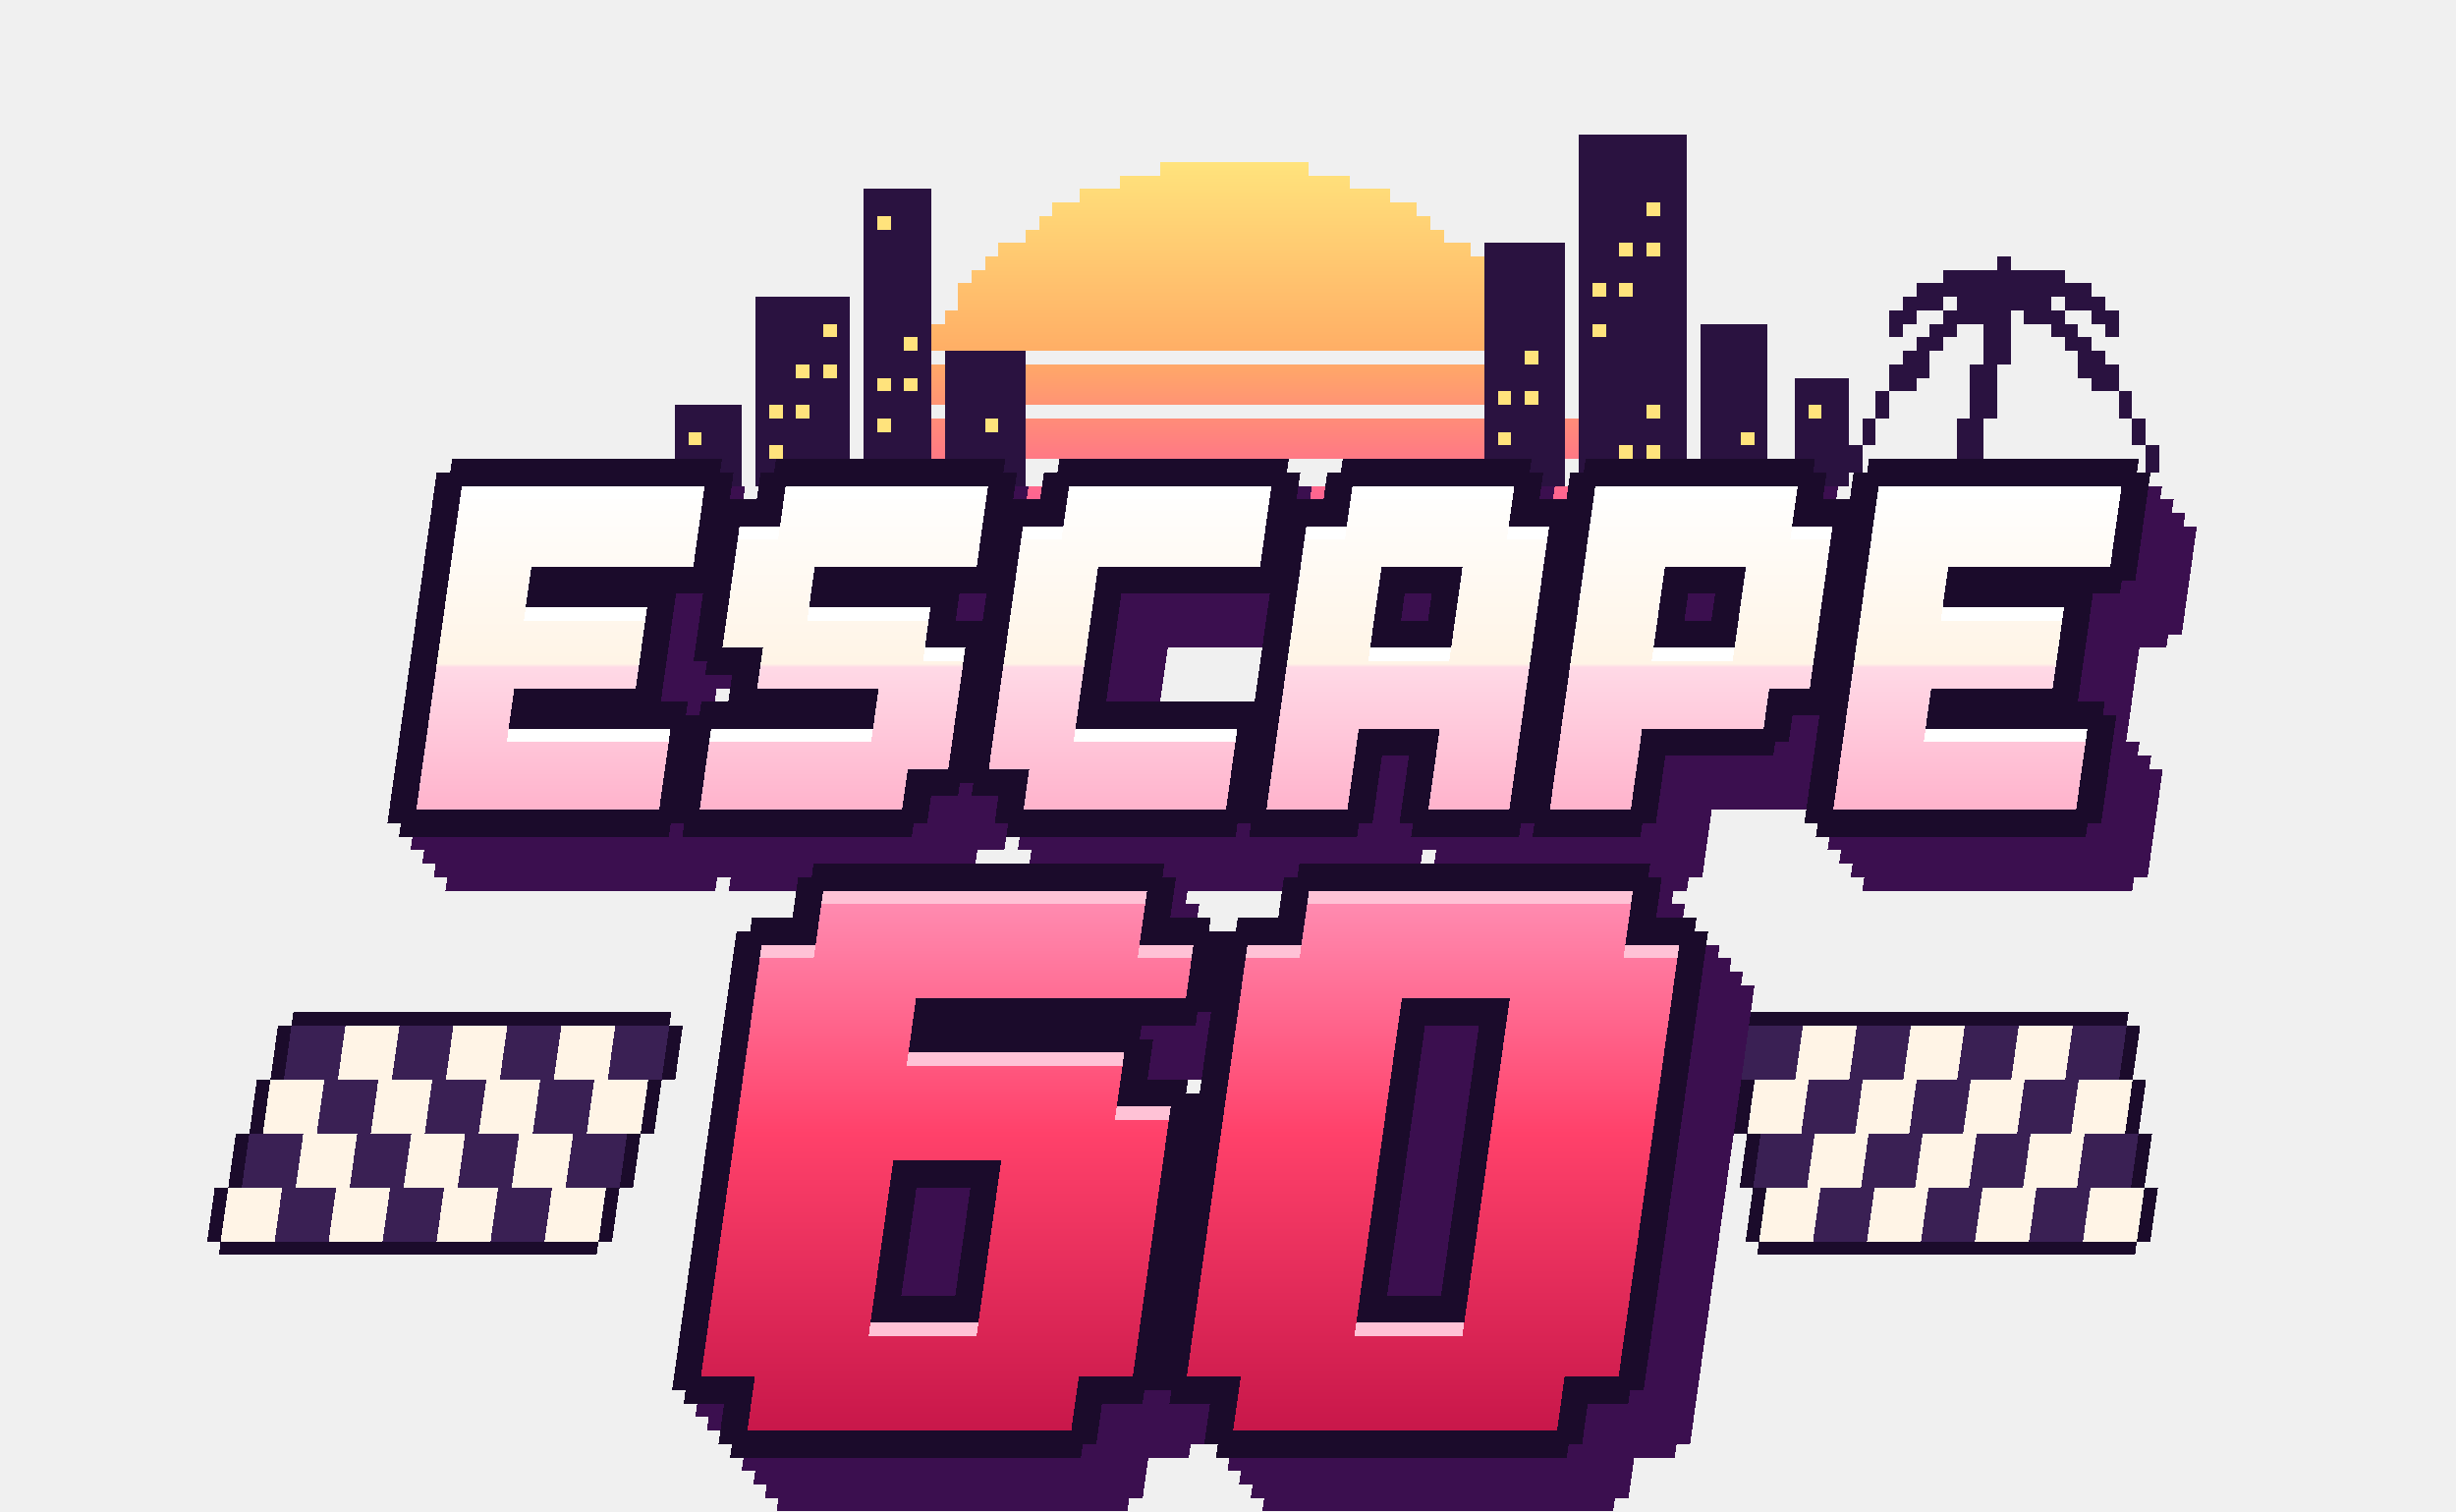
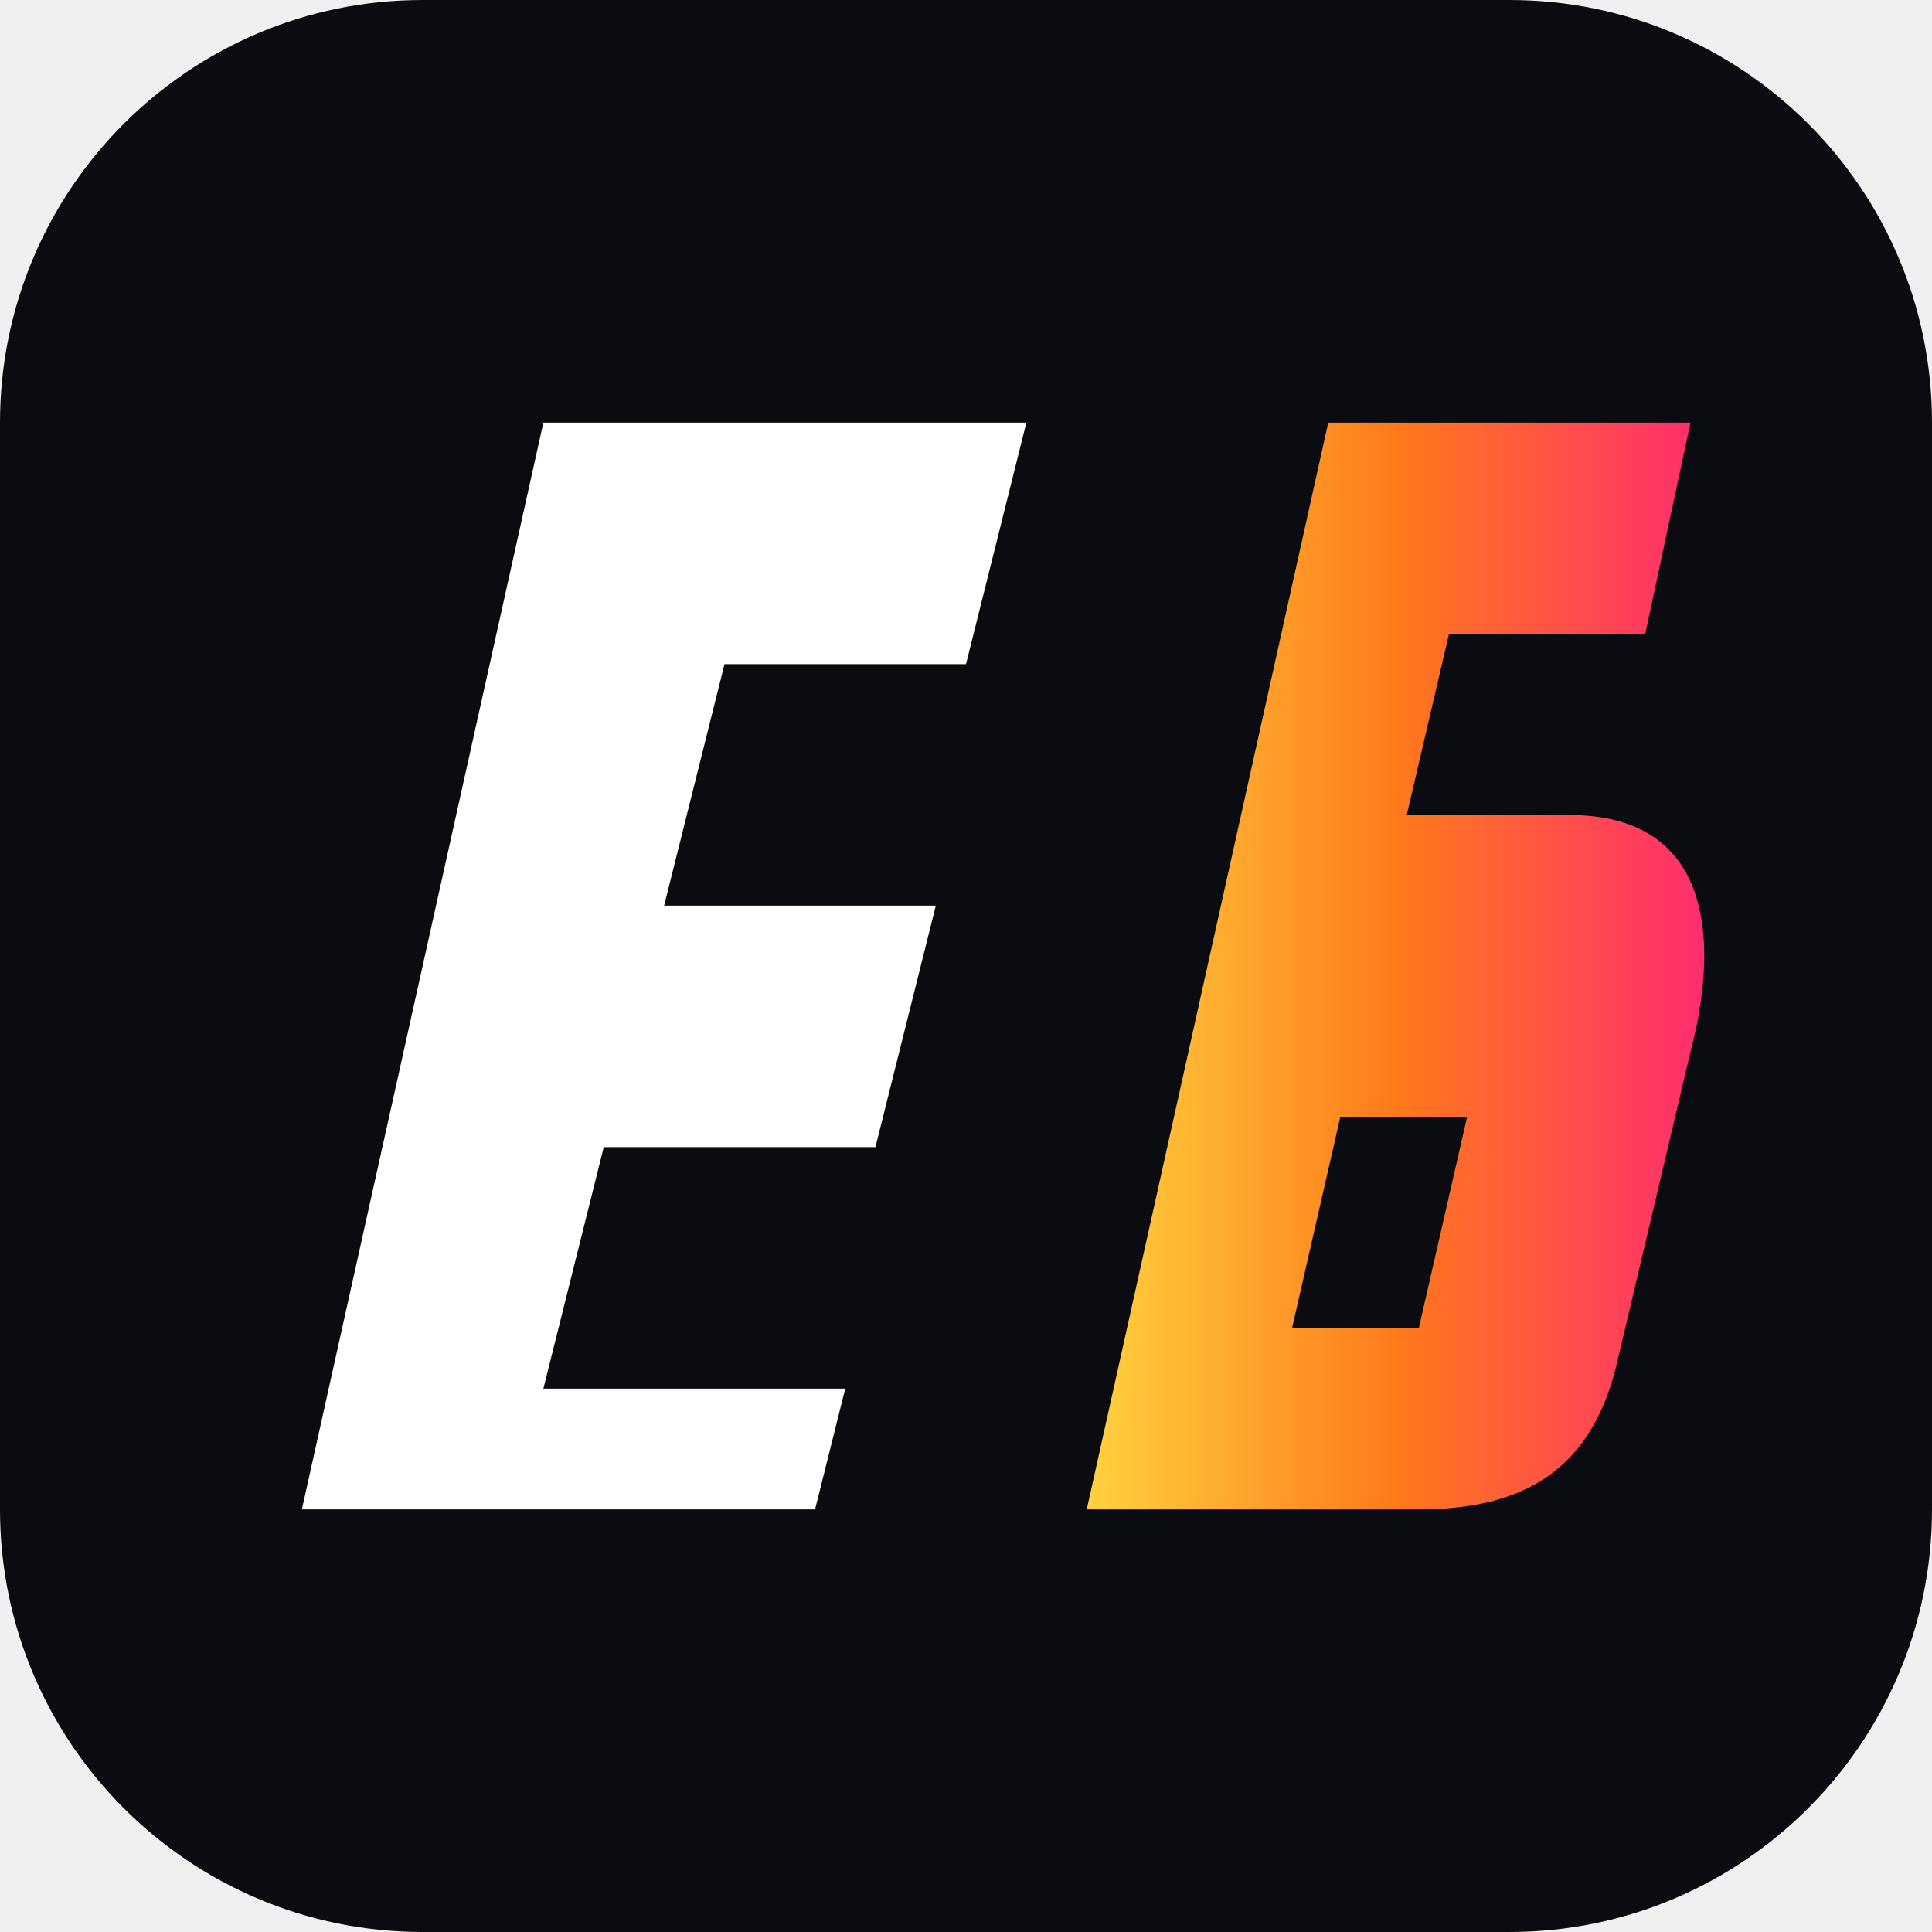
- <svg xmlns="http://www.w3.org/2000/svg" viewBox="-6 -2 182 112" shape-rendering="crispEdges">
+ <svg xmlns="http://www.w3.org/2000/svg" viewBox="0 0 64 64">
  <defs>
-     <linearGradient id="sun" x1="0" y1="0" x2="0" y2="1">
-       <stop offset="0" stop-color="#ffe37c" />
-       <stop offset=".55" stop-color="#ffad65" />
-       <stop offset="1" stop-color="#ff5d95" />
-     </linearGradient>
-     <linearGradient id="cream" x1="0" y1="0" x2="0" y2="1">
-       <stop offset="0" stop-color="#ffffff" />
-       <stop offset=".55" stop-color="#fff4e6" />
-       <stop offset=".56" stop-color="#ffd9e6" />
-       <stop offset="1" stop-color="#ffb3cc" />
-     </linearGradient>
-     <linearGradient id="hot" x1="0" y1="0" x2="0" y2="1">
-       <stop offset="0" stop-color="#ff8fb4" />
-       <stop offset=".45" stop-color="#ff416a" />
-       <stop offset="1" stop-color="#c8174a" />
+     <linearGradient id="g" x1="0" x2="1">
+       <stop offset="0" stop-color="#ffd23f" />
+       <stop offset=".5" stop-color="#ff7a1a" />
+       <stop offset="1" stop-color="#ff2d6f" />
    </linearGradient>
  </defs>
-   <path d="M80 10h11v1h-11zM77 11h17v1h-17zM74 12h23v1h-23zM72 13h27v1h-27zM71 14h29v1h-29zM70 15h31v1h-31zM68 16h35v1h-35zM67 17h37v1h-37zM66 18h39v1h-39zM65 19h41v1h-41zM65 20h41v1h-41zM64 21h43v1h-43zM63 22h45v1h-45zM63 23h45v1h-45zM62 25h47v1h-47zM61 26h49v1h-49zM61 27h49v1h-49zM60 29h51v1h-51zM60 30h51v1h-51zM60 31h51v1h-51zM60 34h51v1h-51zM60 35h51v1h-51z" fill="url(#sun)" />
-   <path d="M111 8h8v1h-8zM111 9h8v1h-8zM111 10h8v1h-8zM111 11h8v1h-8zM58 12h5v1h-5zM111 12h8v1h-8zM58 13h5v1h-5zM111 13h8v1h-8zM58 14h5v1h-5zM111 14h8v1h-8zM58 15h5v1h-5zM111 15h8v1h-8zM58 16h5v1h-5zM104 16h6v1h-6zM111 16h8v1h-8zM58 17h5v1h-5zM104 17h6v1h-6zM111 17h8v1h-8zM58 18h5v1h-5zM104 18h6v1h-6zM111 18h8v1h-8zM58 19h5v1h-5zM104 19h6v1h-6zM111 19h8v1h-8zM50 20h7v1h-7zM58 20h5v1h-5zM104 20h6v1h-6zM111 20h8v1h-8zM50 21h7v1h-7zM58 21h5v1h-5zM104 21h6v1h-6zM111 21h8v1h-8zM50 22h7v1h-7zM58 22h5v1h-5zM104 22h6v1h-6zM111 22h8v1h-8zM120 22h5v1h-5zM50 23h7v1h-7zM58 23h5v1h-5zM104 23h6v1h-6zM111 23h8v1h-8zM120 23h5v1h-5zM50 24h7v1h-7zM58 24h5v1h-5zM64 24h6v1h-6zM104 24h6v1h-6zM111 24h8v1h-8zM120 24h5v1h-5zM50 25h7v1h-7zM58 25h5v1h-5zM64 25h6v1h-6zM104 25h6v1h-6zM111 25h8v1h-8zM120 25h5v1h-5zM50 26h7v1h-7zM58 26h5v1h-5zM64 26h6v1h-6zM104 26h6v1h-6zM111 26h8v1h-8zM120 26h5v1h-5zM127 26h4v1h-4zM50 27h7v1h-7zM58 27h5v1h-5zM64 27h6v1h-6zM104 27h6v1h-6zM111 27h8v1h-8zM120 27h5v1h-5zM127 27h4v1h-4zM44 28h5v1h-5zM50 28h7v1h-7zM58 28h5v1h-5zM64 28h6v1h-6zM104 28h6v1h-6zM111 28h8v1h-8zM120 28h5v1h-5zM127 28h4v1h-4zM44 29h5v1h-5zM50 29h7v1h-7zM58 29h5v1h-5zM64 29h6v1h-6zM104 29h6v1h-6zM111 29h8v1h-8zM120 29h5v1h-5zM127 29h4v1h-4zM44 30h5v1h-5zM50 30h7v1h-7zM58 30h5v1h-5zM64 30h6v1h-6zM104 30h6v1h-6zM111 30h8v1h-8zM120 30h5v1h-5zM127 30h4v1h-4zM44 31h5v1h-5zM50 31h7v1h-7zM58 31h5v1h-5zM64 31h6v1h-6zM104 31h6v1h-6zM111 31h8v1h-8zM120 31h5v1h-5zM127 31h4v1h-4zM44 32h5v1h-5zM50 32h7v1h-7zM58 32h5v1h-5zM64 32h6v1h-6zM104 32h6v1h-6zM111 32h8v1h-8zM120 32h5v1h-5zM127 32h4v1h-4zM44 33h5v1h-5zM50 33h7v1h-7zM58 33h5v1h-5zM64 33h6v1h-6zM104 33h6v1h-6zM111 33h8v1h-8zM120 33h5v1h-5zM127 33h4v1h-4z" fill="#2a1240" />
-   <path d="M116 13h1v1h-1zM59 14h1v1h-1zM114 16h1v1h-1zM116 16h1v1h-1zM112 19h1v1h-1zM114 19h1v1h-1zM55 22h1v1h-1zM112 22h1v1h-1zM61 23h1v1h-1zM107 24h1v1h-1zM53 25h1v1h-1zM55 25h1v1h-1zM59 26h1v1h-1zM61 26h1v1h-1zM105 27h1v1h-1zM107 27h1v1h-1zM51 28h1v1h-1zM53 28h1v1h-1zM116 28h1v1h-1zM128 28h1v1h-1zM59 29h1v1h-1zM67 29h1v1h-1zM45 30h1v1h-1zM105 30h1v1h-1zM123 30h1v1h-1zM51 31h1v1h-1zM114 31h1v1h-1zM116 31h1v1h-1z" fill="#ffe37c" />
-   <path d="M142 17h1v1h-1zM138 18h9v1h-9zM136 19h13v1h-13zM135 20h3v1h-3zM139 20h7v1h-7zM147 20h3v1h-3zM134 21h2v1h-2zM138 21h5v1h-5zM144 21h3v1h-3zM149 21h2v1h-2zM134 22h1v1h-1zM137 22h2v1h-2zM141 22h2v1h-2zM146 22h2v1h-2zM150 22h1v1h-1zM136 23h2v1h-2zM141 23h2v1h-2zM147 23h2v1h-2zM135 24h2v1h-2zM141 24h2v1h-2zM148 24h2v1h-2zM134 25h3v1h-3zM140 25h2v1h-2zM148 25h3v1h-3zM134 26h2v1h-2zM140 26h2v1h-2zM149 26h2v1h-2zM133 27h1v1h-1zM140 27h2v1h-2zM151 27h1v1h-1zM133 28h1v1h-1zM140 28h2v1h-2zM151 28h1v1h-1zM132 29h1v1h-1zM139 29h2v1h-2zM152 29h1v1h-1zM132 30h1v1h-1zM139 30h2v1h-2zM152 30h1v1h-1zM131 31h1v1h-1zM139 31h2v1h-2zM153 31h1v1h-1zM131 32h1v1h-1zM139 32h2v1h-2zM153 32h1v1h-1zM138 33h2v1h-2zM138 34h2v1h-2z" fill="#2a1240" />
-   <g transform="skewX(-8) translate(9 0)">
-     <path d="M17 73h28v1h-28zM125 73h28v1h-28zM16 74h30v1h-30zM124 74h30v1h-30zM16 75h30v1h-30zM124 75h30v1h-30zM16 76h30v1h-30zM124 76h30v1h-30zM16 77h30v1h-30zM124 77h30v1h-30zM15 78h30v1h-30zM125 78h30v1h-30zM15 79h30v1h-30zM125 79h30v1h-30zM15 80h30v1h-30zM125 80h30v1h-30zM15 81h30v1h-30zM125 81h30v1h-30zM14 82h30v1h-30zM126 82h30v1h-30zM14 83h30v1h-30zM126 83h30v1h-30zM14 84h30v1h-30zM126 84h30v1h-30zM14 85h30v1h-30zM126 85h30v1h-30zM13 86h30v1h-30zM127 86h30v1h-30zM13 87h30v1h-30zM127 87h30v1h-30zM13 88h30v1h-30zM127 88h30v1h-30zM13 89h30v1h-30zM127 89h30v1h-30zM14 90h28v1h-28zM128 90h28v1h-28z" fill="#1b0b2b" />
-     <path d="M21 74h4v1h-4zM29 74h4v1h-4zM37 74h4v1h-4zM129 74h4v1h-4zM137 74h4v1h-4zM145 74h4v1h-4zM21 75h4v1h-4zM29 75h4v1h-4zM37 75h4v1h-4zM129 75h4v1h-4zM137 75h4v1h-4zM145 75h4v1h-4zM21 76h4v1h-4zM29 76h4v1h-4zM37 76h4v1h-4zM129 76h4v1h-4zM137 76h4v1h-4zM145 76h4v1h-4zM21 77h4v1h-4zM29 77h4v1h-4zM37 77h4v1h-4zM129 77h4v1h-4zM137 77h4v1h-4zM145 77h4v1h-4zM16 78h4v1h-4zM24 78h4v1h-4zM32 78h4v1h-4zM40 78h4v1h-4zM126 78h4v1h-4zM134 78h4v1h-4zM142 78h4v1h-4zM150 78h4v1h-4zM16 79h4v1h-4zM24 79h4v1h-4zM32 79h4v1h-4zM40 79h4v1h-4zM126 79h4v1h-4zM134 79h4v1h-4zM142 79h4v1h-4zM150 79h4v1h-4zM16 80h4v1h-4zM24 80h4v1h-4zM32 80h4v1h-4zM40 80h4v1h-4zM126 80h4v1h-4zM134 80h4v1h-4zM142 80h4v1h-4zM150 80h4v1h-4zM16 81h4v1h-4zM24 81h4v1h-4zM32 81h4v1h-4zM40 81h4v1h-4zM126 81h4v1h-4zM134 81h4v1h-4zM142 81h4v1h-4zM150 81h4v1h-4zM19 82h4v1h-4zM27 82h4v1h-4zM35 82h4v1h-4zM131 82h4v1h-4zM139 82h4v1h-4zM147 82h4v1h-4zM19 83h4v1h-4zM27 83h4v1h-4zM35 83h4v1h-4zM131 83h4v1h-4zM139 83h4v1h-4zM147 83h4v1h-4zM19 84h4v1h-4zM27 84h4v1h-4zM35 84h4v1h-4zM131 84h4v1h-4zM139 84h4v1h-4zM147 84h4v1h-4zM19 85h4v1h-4zM27 85h4v1h-4zM35 85h4v1h-4zM131 85h4v1h-4zM139 85h4v1h-4zM147 85h4v1h-4zM14 86h4v1h-4zM22 86h4v1h-4zM30 86h4v1h-4zM38 86h4v1h-4zM128 86h4v1h-4zM136 86h4v1h-4zM144 86h4v1h-4zM152 86h4v1h-4zM14 87h4v1h-4zM22 87h4v1h-4zM30 87h4v1h-4zM38 87h4v1h-4zM128 87h4v1h-4zM136 87h4v1h-4zM144 87h4v1h-4zM152 87h4v1h-4zM14 88h4v1h-4zM22 88h4v1h-4zM30 88h4v1h-4zM38 88h4v1h-4zM128 88h4v1h-4zM136 88h4v1h-4zM144 88h4v1h-4zM152 88h4v1h-4zM14 89h4v1h-4zM22 89h4v1h-4zM30 89h4v1h-4zM38 89h4v1h-4zM128 89h4v1h-4zM136 89h4v1h-4zM144 89h4v1h-4zM152 89h4v1h-4z" fill="#fff4e6" />
-     <path d="M17 74h4v1h-4zM25 74h4v1h-4zM33 74h4v1h-4zM41 74h4v1h-4zM125 74h4v1h-4zM133 74h4v1h-4zM141 74h4v1h-4zM149 74h4v1h-4zM17 75h4v1h-4zM25 75h4v1h-4zM33 75h4v1h-4zM41 75h4v1h-4zM125 75h4v1h-4zM133 75h4v1h-4zM141 75h4v1h-4zM149 75h4v1h-4zM17 76h4v1h-4zM25 76h4v1h-4zM33 76h4v1h-4zM41 76h4v1h-4zM125 76h4v1h-4zM133 76h4v1h-4zM141 76h4v1h-4zM149 76h4v1h-4zM17 77h4v1h-4zM25 77h4v1h-4zM33 77h4v1h-4zM41 77h4v1h-4zM125 77h4v1h-4zM133 77h4v1h-4zM141 77h4v1h-4zM149 77h4v1h-4zM20 78h4v1h-4zM28 78h4v1h-4zM36 78h4v1h-4zM130 78h4v1h-4zM138 78h4v1h-4zM146 78h4v1h-4zM20 79h4v1h-4zM28 79h4v1h-4zM36 79h4v1h-4zM130 79h4v1h-4zM138 79h4v1h-4zM146 79h4v1h-4zM20 80h4v1h-4zM28 80h4v1h-4zM36 80h4v1h-4zM130 80h4v1h-4zM138 80h4v1h-4zM146 80h4v1h-4zM20 81h4v1h-4zM28 81h4v1h-4zM36 81h4v1h-4zM130 81h4v1h-4zM138 81h4v1h-4zM146 81h4v1h-4zM15 82h4v1h-4zM23 82h4v1h-4zM31 82h4v1h-4zM39 82h4v1h-4zM127 82h4v1h-4zM135 82h4v1h-4zM143 82h4v1h-4zM151 82h4v1h-4zM15 83h4v1h-4zM23 83h4v1h-4zM31 83h4v1h-4zM39 83h4v1h-4zM127 83h4v1h-4zM135 83h4v1h-4zM143 83h4v1h-4zM151 83h4v1h-4zM15 84h4v1h-4zM23 84h4v1h-4zM31 84h4v1h-4zM39 84h4v1h-4zM127 84h4v1h-4zM135 84h4v1h-4zM143 84h4v1h-4zM151 84h4v1h-4zM15 85h4v1h-4zM23 85h4v1h-4zM31 85h4v1h-4zM39 85h4v1h-4zM127 85h4v1h-4zM135 85h4v1h-4zM143 85h4v1h-4zM151 85h4v1h-4zM18 86h4v1h-4zM26 86h4v1h-4zM34 86h4v1h-4zM132 86h4v1h-4zM140 86h4v1h-4zM148 86h4v1h-4zM18 87h4v1h-4zM26 87h4v1h-4zM34 87h4v1h-4zM132 87h4v1h-4zM140 87h4v1h-4zM148 87h4v1h-4zM18 88h4v1h-4zM26 88h4v1h-4zM34 88h4v1h-4zM132 88h4v1h-4zM140 88h4v1h-4zM148 88h4v1h-4zM18 89h4v1h-4zM26 89h4v1h-4zM34 89h4v1h-4zM132 89h4v1h-4zM140 89h4v1h-4zM148 89h4v1h-4z" fill="#3a2054" />
-     <path d="M24 33h20v1h-20zM48 33h17v1h-17zM69 33h17v1h-17zM90 33h14v1h-14zM108 33h17v1h-17zM129 33h20v1h-20zM23 34h22v1h-22zM47 34h19v1h-19zM68 34h19v1h-19zM89 34h16v1h-16zM107 34h19v1h-19zM128 34h22v1h-22zM23 35h23v1h-23zM47 35h20v1h-20zM68 35h20v1h-20zM89 35h17v1h-17zM107 35h20v1h-20zM128 35h23v1h-23zM23 36h129v1h-129zM23 37h130v1h-130zM23 38h130v1h-130zM23 39h130v1h-130zM23 40h130v1h-130zM23 41h130v1h-130zM23 42h130v1h-130zM23 43h130v1h-130zM23 44h130v1h-130zM23 45h129v1h-129zM23 46h55v1h-55zM86 46h64v1h-64zM23 47h55v1h-55zM86 47h64v1h-64zM23 48h55v1h-55zM86 48h64v1h-64zM23 49h22v1h-22zM46 49h32v1h-32zM86 49h64v1h-64zM23 50h22v1h-22zM47 50h31v1h-31zM86 50h64v1h-64zM23 51h127v1h-127zM23 52h127v1h-127zM23 53h128v1h-128zM23 54h129v1h-129zM23 55h130v1h-130zM23 56h130v1h-130zM23 57h130v1h-130zM23 58h97v1h-97zM128 58h25v1h-25zM23 59h97v1h-97zM128 59h25v1h-25zM24 60h44v1h-44zM69 60h51v1h-51zM129 60h24v1h-24zM25 61h41v1h-41zM70 61h29v1h-29zM100 61h20v1h-20zM130 61h23v1h-23zM26 62h40v1h-40zM71 62h28v1h-28zM101 62h19v1h-19zM131 62h22v1h-22zM27 63h20v1h-20zM48 63h41v1h-41zM90 63h29v1h-29zM132 63h20v1h-20zM54 64h28v1h-28zM90 64h28v1h-28zM54 65h29v1h-29zM90 65h29v1h-29zM54 66h30v1h-30zM90 66h30v1h-30zM51 67h34v1h-34zM87 67h34v1h-34zM50 68h72v1h-72zM50 69h73v1h-73zM50 70h74v1h-74zM50 71h75v1h-75zM50 72h75v1h-75zM50 73h75v1h-75zM50 74h75v1h-75zM50 75h75v1h-75zM50 76h75v1h-75zM50 77h75v1h-75zM50 78h34v1h-34zM86 78h19v1h-19zM106 78h19v1h-19zM50 79h35v1h-35zM86 79h19v1h-19zM106 79h19v1h-19zM50 80h55v1h-55zM106 80h19v1h-19zM50 81h55v1h-55zM106 81h19v1h-19zM50 82h55v1h-55zM106 82h19v1h-19zM50 83h55v1h-55zM106 83h19v1h-19zM50 84h55v1h-55zM106 84h19v1h-19zM50 85h55v1h-55zM106 85h19v1h-19zM50 86h55v1h-55zM106 86h19v1h-19zM50 87h55v1h-55zM106 87h19v1h-19zM50 88h55v1h-55zM106 88h19v1h-19zM50 89h55v1h-55zM106 89h19v1h-19zM50 90h19v1h-19zM70 90h35v1h-35zM106 90h19v1h-19zM50 91h19v1h-19zM70 91h35v1h-35zM106 91h19v1h-19zM50 92h19v1h-19zM70 92h35v1h-35zM106 92h19v1h-19zM50 93h19v1h-19zM70 93h35v1h-35zM106 93h19v1h-19zM50 94h19v1h-19zM70 94h35v1h-35zM106 94h19v1h-19zM50 95h75v1h-75zM50 96h75v1h-75zM50 97h75v1h-75zM50 98h75v1h-75zM50 99h75v1h-75zM50 100h75v1h-75zM50 101h75v1h-75zM51 102h74v1h-74zM52 103h73v1h-73zM53 104h72v1h-72zM54 105h34v1h-34zM90 105h34v1h-34zM55 106h30v1h-30zM91 106h30v1h-30zM56 107h29v1h-29zM92 107h29v1h-29zM57 108h28v1h-28zM93 108h28v1h-28zM58 109h26v1h-26zM94 109h26v1h-26z" fill="#3b0f4f" />
-     <path d="M23 32h20v1h-20zM47 32h17v1h-17zM68 32h17v1h-17zM89 32h14v1h-14zM107 32h17v1h-17zM128 32h20v1h-20zM22 33h22v1h-22zM46 33h19v1h-19zM67 33h19v1h-19zM88 33h16v1h-16zM106 33h19v1h-19zM127 33h22v1h-22zM22 34h22v1h-22zM46 34h19v1h-19zM67 34h19v1h-19zM88 34h16v1h-16zM106 34h19v1h-19zM127 34h22v1h-22zM22 35h127v1h-127zM22 36h127v1h-127zM22 37h127v1h-127zM22 38h127v1h-127zM22 39h127v1h-127zM22 40h127v1h-127zM22 41h126v1h-126zM22 42h19v1h-19zM43 42h19v1h-19zM64 42h10v1h-10zM85 42h10v1h-10zM97 42h19v1h-19zM118 42h28v1h-28zM22 43h19v1h-19zM43 43h19v1h-19zM64 43h10v1h-10zM85 43h10v1h-10zM97 43h19v1h-19zM118 43h28v1h-28zM22 44h19v1h-19zM43 44h31v1h-31zM85 44h61v1h-61zM22 45h19v1h-19zM43 45h31v1h-31zM85 45h61v1h-61zM22 46h19v1h-19zM43 46h31v1h-31zM85 46h61v1h-61zM22 47h19v1h-19zM44 47h30v1h-30zM85 47h61v1h-61zM22 48h19v1h-19zM46 48h28v1h-28zM85 48h61v1h-61zM22 49h19v1h-19zM46 49h28v1h-28zM85 49h61v1h-61zM22 50h21v1h-21zM44 50h104v1h-104zM22 51h103v1h-103zM127 51h22v1h-22zM22 52h103v1h-103zM127 52h22v1h-22zM22 53h102v1h-102zM127 53h22v1h-22zM22 54h73v1h-73zM97 54h19v1h-19zM127 54h22v1h-22zM22 55h73v1h-73zM97 55h19v1h-19zM127 55h22v1h-22zM22 56h42v1h-42zM65 56h30v1h-30zM97 56h19v1h-19zM127 56h22v1h-22zM22 57h40v1h-40zM67 57h28v1h-28zM97 57h19v1h-19zM127 57h22v1h-22zM22 58h40v1h-40zM67 58h28v1h-28zM97 58h19v1h-19zM127 58h22v1h-22zM23 59h20v1h-20zM44 59h17v1h-17zM68 59h17v1h-17zM86 59h8v1h-8zM98 59h8v1h-8zM107 59h8v1h-8zM128 59h20v1h-20zM54 62h26v1h-26zM90 62h26v1h-26zM53 63h28v1h-28zM89 63h28v1h-28zM53 64h28v1h-28zM89 64h28v1h-28zM53 65h28v1h-28zM89 65h28v1h-28zM50 66h34v1h-34zM86 66h34v1h-34zM49 67h72v1h-72zM49 68h72v1h-72zM49 69h72v1h-72zM49 70h72v1h-72zM49 71h72v1h-72zM49 72h72v1h-72zM49 73h35v1h-35zM85 73h36v1h-36zM49 74h31v1h-31zM85 74h16v1h-16zM105 74h16v1h-16zM49 75h32v1h-32zM85 75h16v1h-16zM105 75h16v1h-16zM49 76h32v1h-32zM85 76h16v1h-16zM105 76h16v1h-16zM49 77h32v1h-32zM85 77h16v1h-16zM105 77h16v1h-16zM49 78h35v1h-35zM85 78h16v1h-16zM105 78h16v1h-16zM49 79h52v1h-52zM105 79h16v1h-16zM49 80h52v1h-52zM105 80h16v1h-16zM49 81h52v1h-52zM105 81h16v1h-16zM49 82h52v1h-52zM105 82h16v1h-16zM49 83h52v1h-52zM105 83h16v1h-16zM49 84h52v1h-52zM105 84h16v1h-16zM49 85h52v1h-52zM105 85h16v1h-16zM49 86h16v1h-16zM69 86h32v1h-32zM105 86h16v1h-16zM49 87h16v1h-16zM69 87h32v1h-32zM105 87h16v1h-16zM49 88h16v1h-16zM69 88h32v1h-32zM105 88h16v1h-16zM49 89h16v1h-16zM69 89h32v1h-32zM105 89h16v1h-16zM49 90h16v1h-16zM69 90h32v1h-32zM105 90h16v1h-16zM49 91h16v1h-16zM69 91h32v1h-32zM105 91h16v1h-16zM49 92h16v1h-16zM69 92h32v1h-32zM105 92h16v1h-16zM49 93h16v1h-16zM69 93h32v1h-32zM105 93h16v1h-16zM49 94h72v1h-72zM49 95h72v1h-72zM49 96h72v1h-72zM49 97h72v1h-72zM49 98h72v1h-72zM49 99h72v1h-72zM49 100h72v1h-72zM50 101h34v1h-34zM86 101h34v1h-34zM53 102h28v1h-28zM89 102h28v1h-28zM53 103h28v1h-28zM89 103h28v1h-28zM53 104h28v1h-28zM89 104h28v1h-28zM54 105h26v1h-26zM90 105h26v1h-26z" fill="#1b0b2b" />
-     <path d="M24 34h18v1h-18zM48 34h15v1h-15zM69 34h15v1h-15zM90 34h12v1h-12zM108 34h15v1h-15zM129 34h18v1h-18zM24 35h18v1h-18zM48 35h15v1h-15zM69 35h15v1h-15zM90 35h12v1h-12zM108 35h15v1h-15zM129 35h18v1h-18zM24 36h18v1h-18zM48 36h15v1h-15zM69 36h15v1h-15zM90 36h12v1h-12zM108 36h15v1h-15zM129 36h18v1h-18zM24 37h18v1h-18zM45 37h18v1h-18zM66 37h18v1h-18zM87 37h18v1h-18zM108 37h18v1h-18zM129 37h18v1h-18zM24 38h18v1h-18zM45 38h18v1h-18zM66 38h18v1h-18zM87 38h18v1h-18zM108 38h18v1h-18zM129 38h18v1h-18zM24 39h18v1h-18zM45 39h18v1h-18zM66 39h18v1h-18zM87 39h18v1h-18zM108 39h18v1h-18zM129 39h18v1h-18zM24 40h6v1h-6zM45 40h6v1h-6zM66 40h6v1h-6zM87 40h6v1h-6zM99 40h6v1h-6zM108 40h6v1h-6zM120 40h6v1h-6zM129 40h6v1h-6zM24 41h6v1h-6zM45 41h6v1h-6zM66 41h6v1h-6zM87 41h6v1h-6zM99 41h6v1h-6zM108 41h6v1h-6zM120 41h6v1h-6zM129 41h6v1h-6zM24 42h6v1h-6zM45 42h6v1h-6zM66 42h6v1h-6zM87 42h6v1h-6zM99 42h6v1h-6zM108 42h6v1h-6zM120 42h6v1h-6zM129 42h6v1h-6zM24 43h15v1h-15zM45 43h15v1h-15zM66 43h6v1h-6zM87 43h6v1h-6zM99 43h6v1h-6zM108 43h6v1h-6zM120 43h6v1h-6zM129 43h15v1h-15zM24 44h15v1h-15zM45 44h15v1h-15zM66 44h6v1h-6zM87 44h6v1h-6zM99 44h6v1h-6zM108 44h6v1h-6zM120 44h6v1h-6zM129 44h15v1h-15zM24 45h15v1h-15zM45 45h15v1h-15zM66 45h6v1h-6zM87 45h6v1h-6zM99 45h6v1h-6zM108 45h6v1h-6zM120 45h6v1h-6zM129 45h15v1h-15zM24 46h15v1h-15zM48 46h15v1h-15zM66 46h6v1h-6zM87 46h18v1h-18zM108 46h18v1h-18zM129 46h15v1h-15zM24 47h15v1h-15zM48 47h15v1h-15zM66 47h6v1h-6zM87 47h18v1h-18zM108 47h18v1h-18zM129 47h15v1h-15zM24 48h15v1h-15zM48 48h15v1h-15zM66 48h6v1h-6zM87 48h18v1h-18zM108 48h18v1h-18zM129 48h15v1h-15zM24 49h6v1h-6zM57 49h6v1h-6zM66 49h6v1h-6zM87 49h18v1h-18zM108 49h15v1h-15zM129 49h6v1h-6zM24 50h6v1h-6zM57 50h6v1h-6zM66 50h6v1h-6zM87 50h18v1h-18zM108 50h15v1h-15zM129 50h6v1h-6zM24 51h6v1h-6zM57 51h6v1h-6zM66 51h6v1h-6zM87 51h18v1h-18zM108 51h15v1h-15zM129 51h6v1h-6zM24 52h18v1h-18zM45 52h18v1h-18zM66 52h18v1h-18zM87 52h6v1h-6zM99 52h6v1h-6zM108 52h6v1h-6zM129 52h18v1h-18zM24 53h18v1h-18zM45 53h18v1h-18zM66 53h18v1h-18zM87 53h6v1h-6zM99 53h6v1h-6zM108 53h6v1h-6zM129 53h18v1h-18zM24 54h18v1h-18zM45 54h18v1h-18zM66 54h18v1h-18zM87 54h6v1h-6zM99 54h6v1h-6zM108 54h6v1h-6zM129 54h18v1h-18zM24 55h18v1h-18zM45 55h15v1h-15zM69 55h15v1h-15zM87 55h6v1h-6zM99 55h6v1h-6zM108 55h6v1h-6zM129 55h18v1h-18zM24 56h18v1h-18zM45 56h15v1h-15zM69 56h15v1h-15zM87 56h6v1h-6zM99 56h6v1h-6zM108 56h6v1h-6zM129 56h18v1h-18zM24 57h18v1h-18zM45 57h15v1h-15zM69 57h15v1h-15zM87 57h6v1h-6zM99 57h6v1h-6zM108 57h6v1h-6zM129 57h18v1h-18z" fill="url(#cream)" />
-     <path d="M55 64h24v1h-24zM91 64h24v1h-24zM55 65h24v1h-24zM91 65h24v1h-24zM55 66h24v1h-24zM91 66h24v1h-24zM55 67h24v1h-24zM91 67h24v1h-24zM51 68h32v1h-32zM87 68h32v1h-32zM51 69h32v1h-32zM87 69h32v1h-32zM51 70h32v1h-32zM87 70h32v1h-32zM51 71h32v1h-32zM87 71h32v1h-32zM51 72h12v1h-12zM87 72h12v1h-12zM107 72h12v1h-12zM51 73h12v1h-12zM87 73h12v1h-12zM107 73h12v1h-12zM51 74h12v1h-12zM87 74h12v1h-12zM107 74h12v1h-12zM51 75h12v1h-12zM87 75h12v1h-12zM107 75h12v1h-12zM51 76h28v1h-28zM87 76h12v1h-12zM107 76h12v1h-12zM51 77h28v1h-28zM87 77h12v1h-12zM107 77h12v1h-12zM51 78h28v1h-28zM87 78h12v1h-12zM107 78h12v1h-12zM51 79h28v1h-28zM87 79h12v1h-12zM107 79h12v1h-12zM51 80h32v1h-32zM87 80h12v1h-12zM107 80h12v1h-12zM51 81h32v1h-32zM87 81h12v1h-12zM107 81h12v1h-12zM51 82h32v1h-32zM87 82h12v1h-12zM107 82h12v1h-12zM51 83h32v1h-32zM87 83h12v1h-12zM107 83h12v1h-12zM51 84h12v1h-12zM71 84h12v1h-12zM87 84h12v1h-12zM107 84h12v1h-12zM51 85h12v1h-12zM71 85h12v1h-12zM87 85h12v1h-12zM107 85h12v1h-12zM51 86h12v1h-12zM71 86h12v1h-12zM87 86h12v1h-12zM107 86h12v1h-12zM51 87h12v1h-12zM71 87h12v1h-12zM87 87h12v1h-12zM107 87h12v1h-12zM51 88h12v1h-12zM71 88h12v1h-12zM87 88h12v1h-12zM107 88h12v1h-12zM51 89h12v1h-12zM71 89h12v1h-12zM87 89h12v1h-12zM107 89h12v1h-12zM51 90h12v1h-12zM71 90h12v1h-12zM87 90h12v1h-12zM107 90h12v1h-12zM51 91h12v1h-12zM71 91h12v1h-12zM87 91h12v1h-12zM107 91h12v1h-12zM51 92h12v1h-12zM71 92h12v1h-12zM87 92h12v1h-12zM107 92h12v1h-12zM51 93h12v1h-12zM71 93h12v1h-12zM87 93h12v1h-12zM107 93h12v1h-12zM51 94h12v1h-12zM71 94h12v1h-12zM87 94h12v1h-12zM107 94h12v1h-12zM51 95h12v1h-12zM71 95h12v1h-12zM87 95h12v1h-12zM107 95h12v1h-12zM51 96h32v1h-32zM87 96h32v1h-32zM51 97h32v1h-32zM87 97h32v1h-32zM51 98h32v1h-32zM87 98h32v1h-32zM51 99h32v1h-32zM87 99h32v1h-32zM55 100h24v1h-24zM91 100h24v1h-24zM55 101h24v1h-24zM91 101h24v1h-24zM55 102h24v1h-24zM91 102h24v1h-24zM55 103h24v1h-24zM91 103h24v1h-24z" fill="url(#hot)" />
-     <path d="M24 34h18v1h-18zM48 34h15v1h-15zM69 34h15v1h-15zM90 34h12v1h-12zM108 34h15v1h-15zM129 34h18v1h-18zM45 37h3v1h-3zM66 37h3v1h-3zM87 37h3v1h-3zM102 37h3v1h-3zM123 37h3v1h-3zM30 43h9v1h-9zM51 43h9v1h-9zM135 43h9v1h-9zM60 46h3v1h-3zM93 46h6v1h-6zM114 46h6v1h-6zM30 52h12v1h-12zM45 52h12v1h-12zM72 52h12v1h-12zM135 52h12v1h-12z" fill="#ffffff" />
-     <path d="M55 64h24v1h-24zM91 64h24v1h-24zM51 68h4v1h-4zM79 68h4v1h-4zM87 68h4v1h-4zM115 68h4v1h-4zM63 76h16v1h-16zM79 80h4v1h-4zM63 96h8v1h-8zM99 96h8v1h-8z" fill="#ffc2d6" />
-   </g>
+   <rect width="64" height="64" rx="14" fill="#0b0b12" />
+   <path d="M10 50 L18 14 H34 L32 22 H24 L22 30 H31 L29 38 H20 L18 46 H28 L27 50 Z" fill="#fff" />
+   <path d="M36 50 L44 14 H56 L54.5 21 H48 L46.6 27 H52 C56 27 57 30 56.2 34 L53.6 45 C52.8 48.6 50.6 50 47 50 Z M44.4 37 L42.8 44 H47 L48.6 37 Z" fill="url(#g)" />
</svg>
